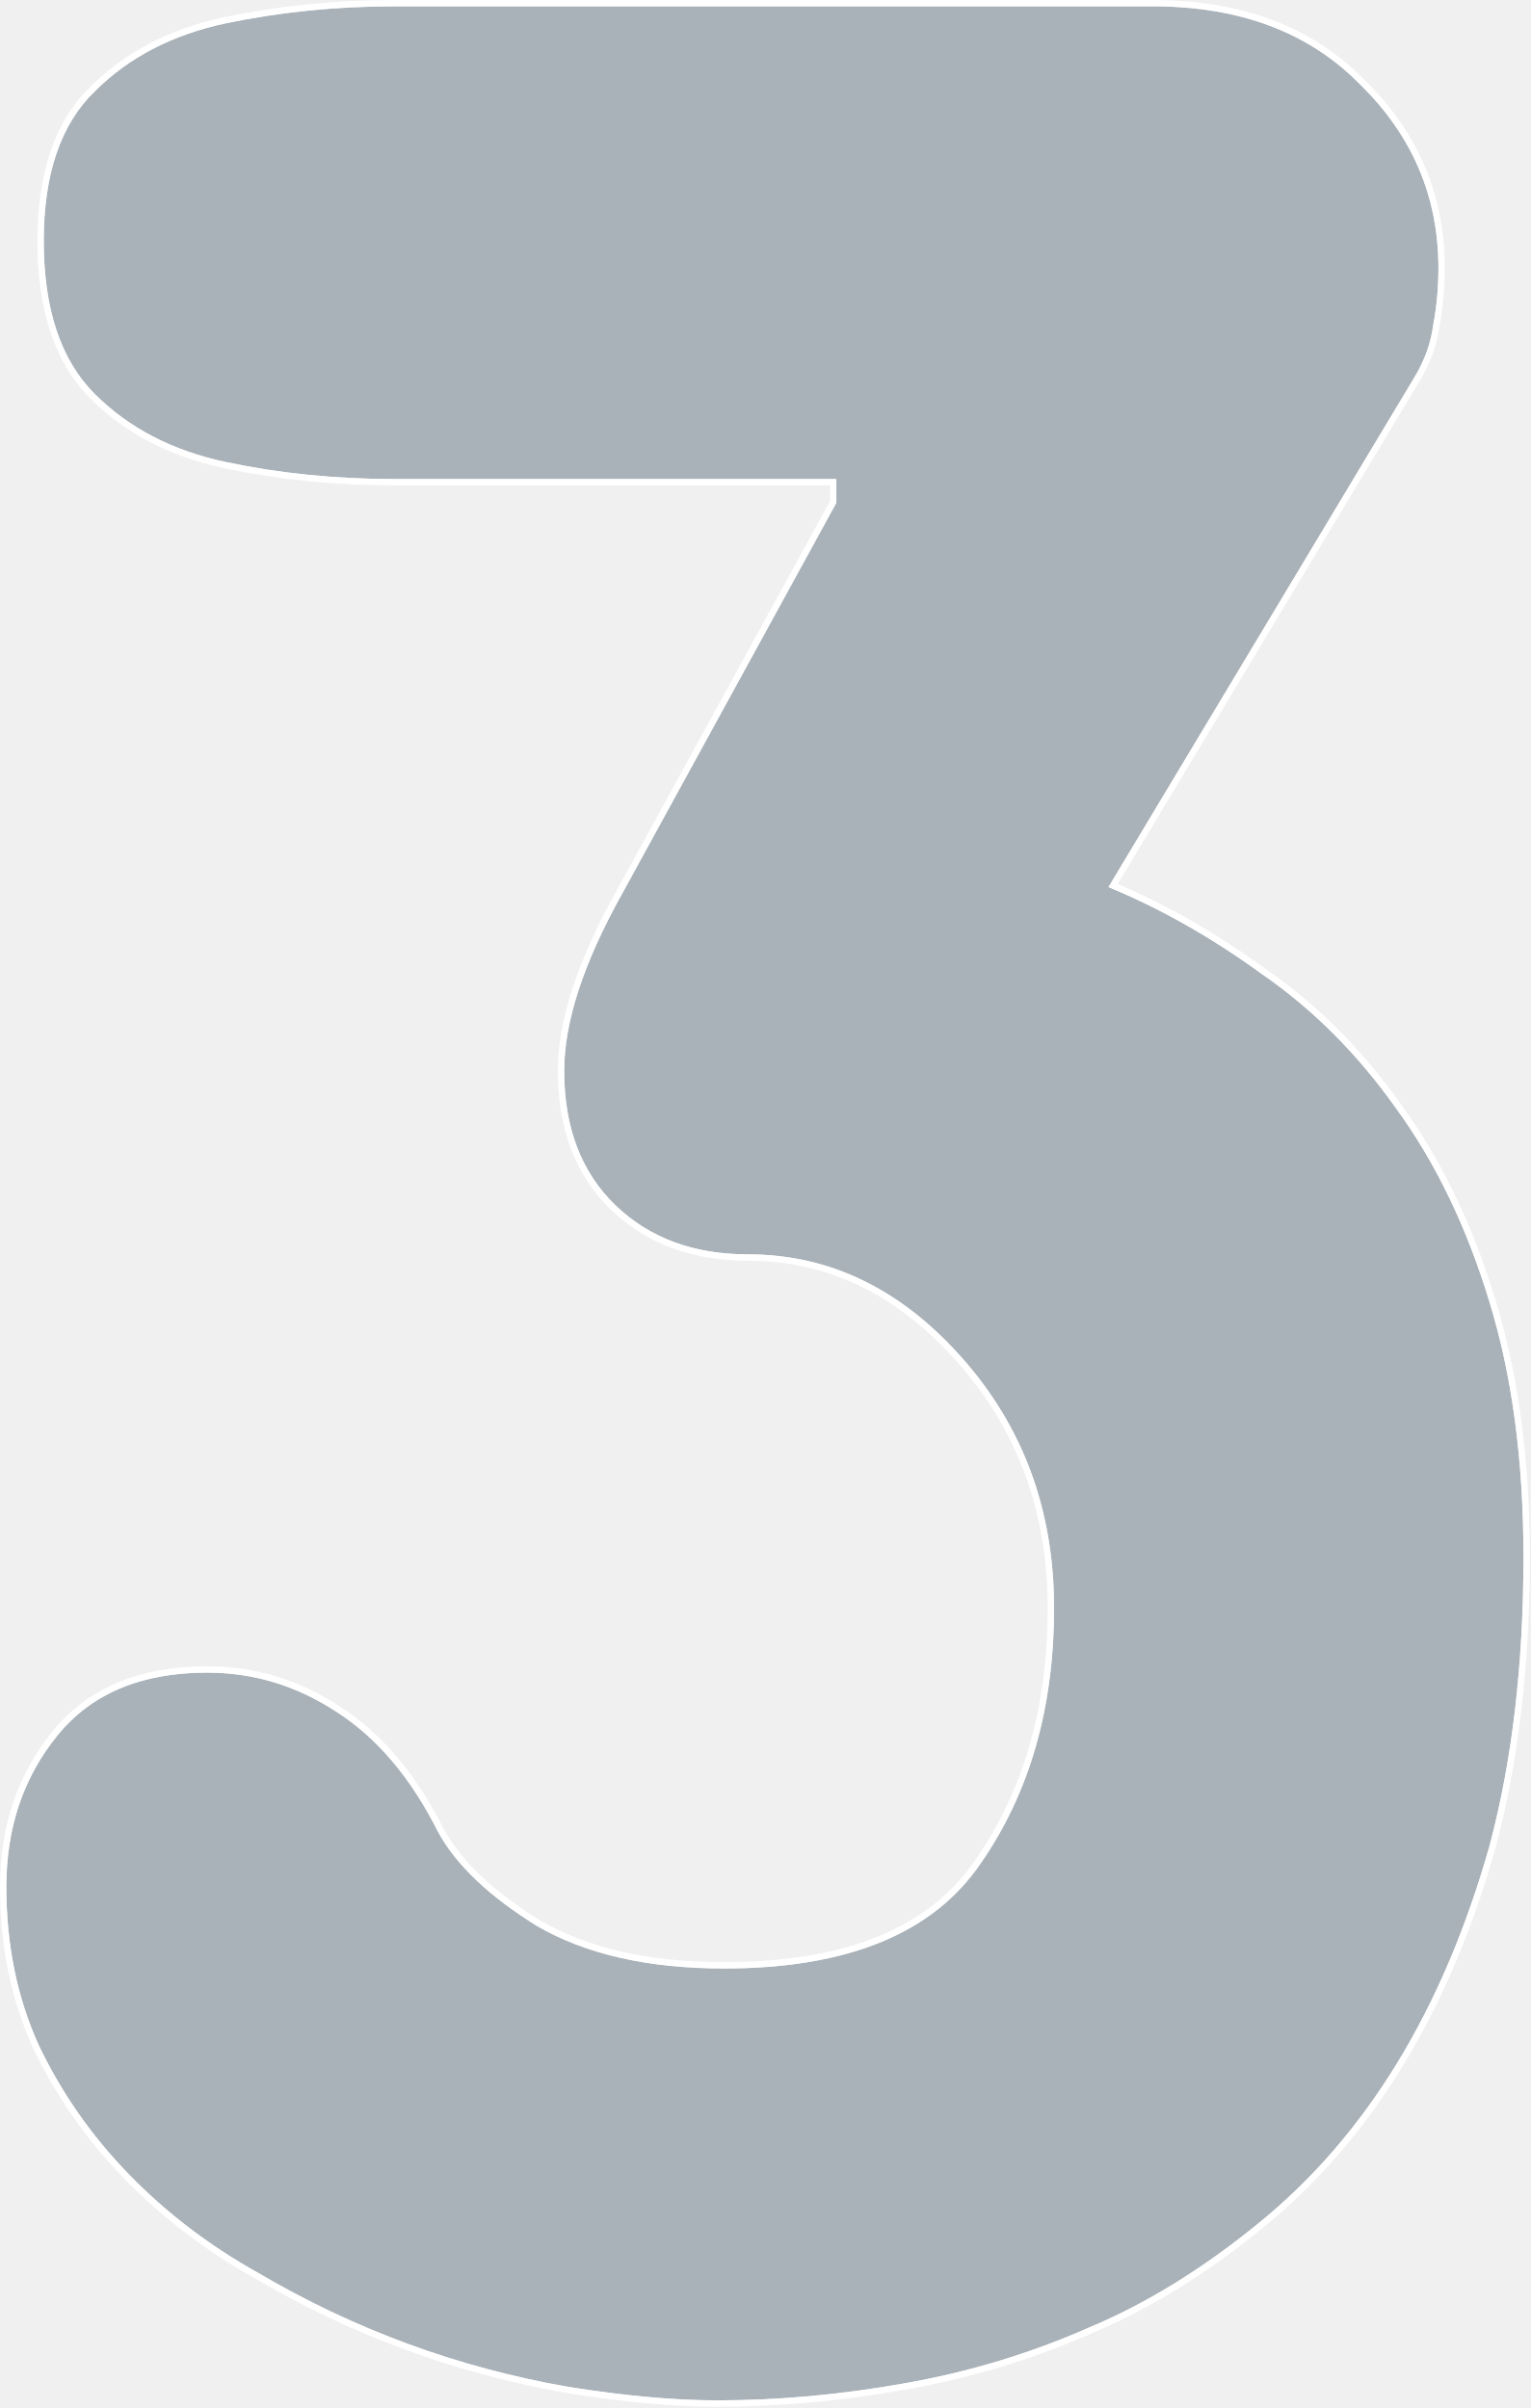
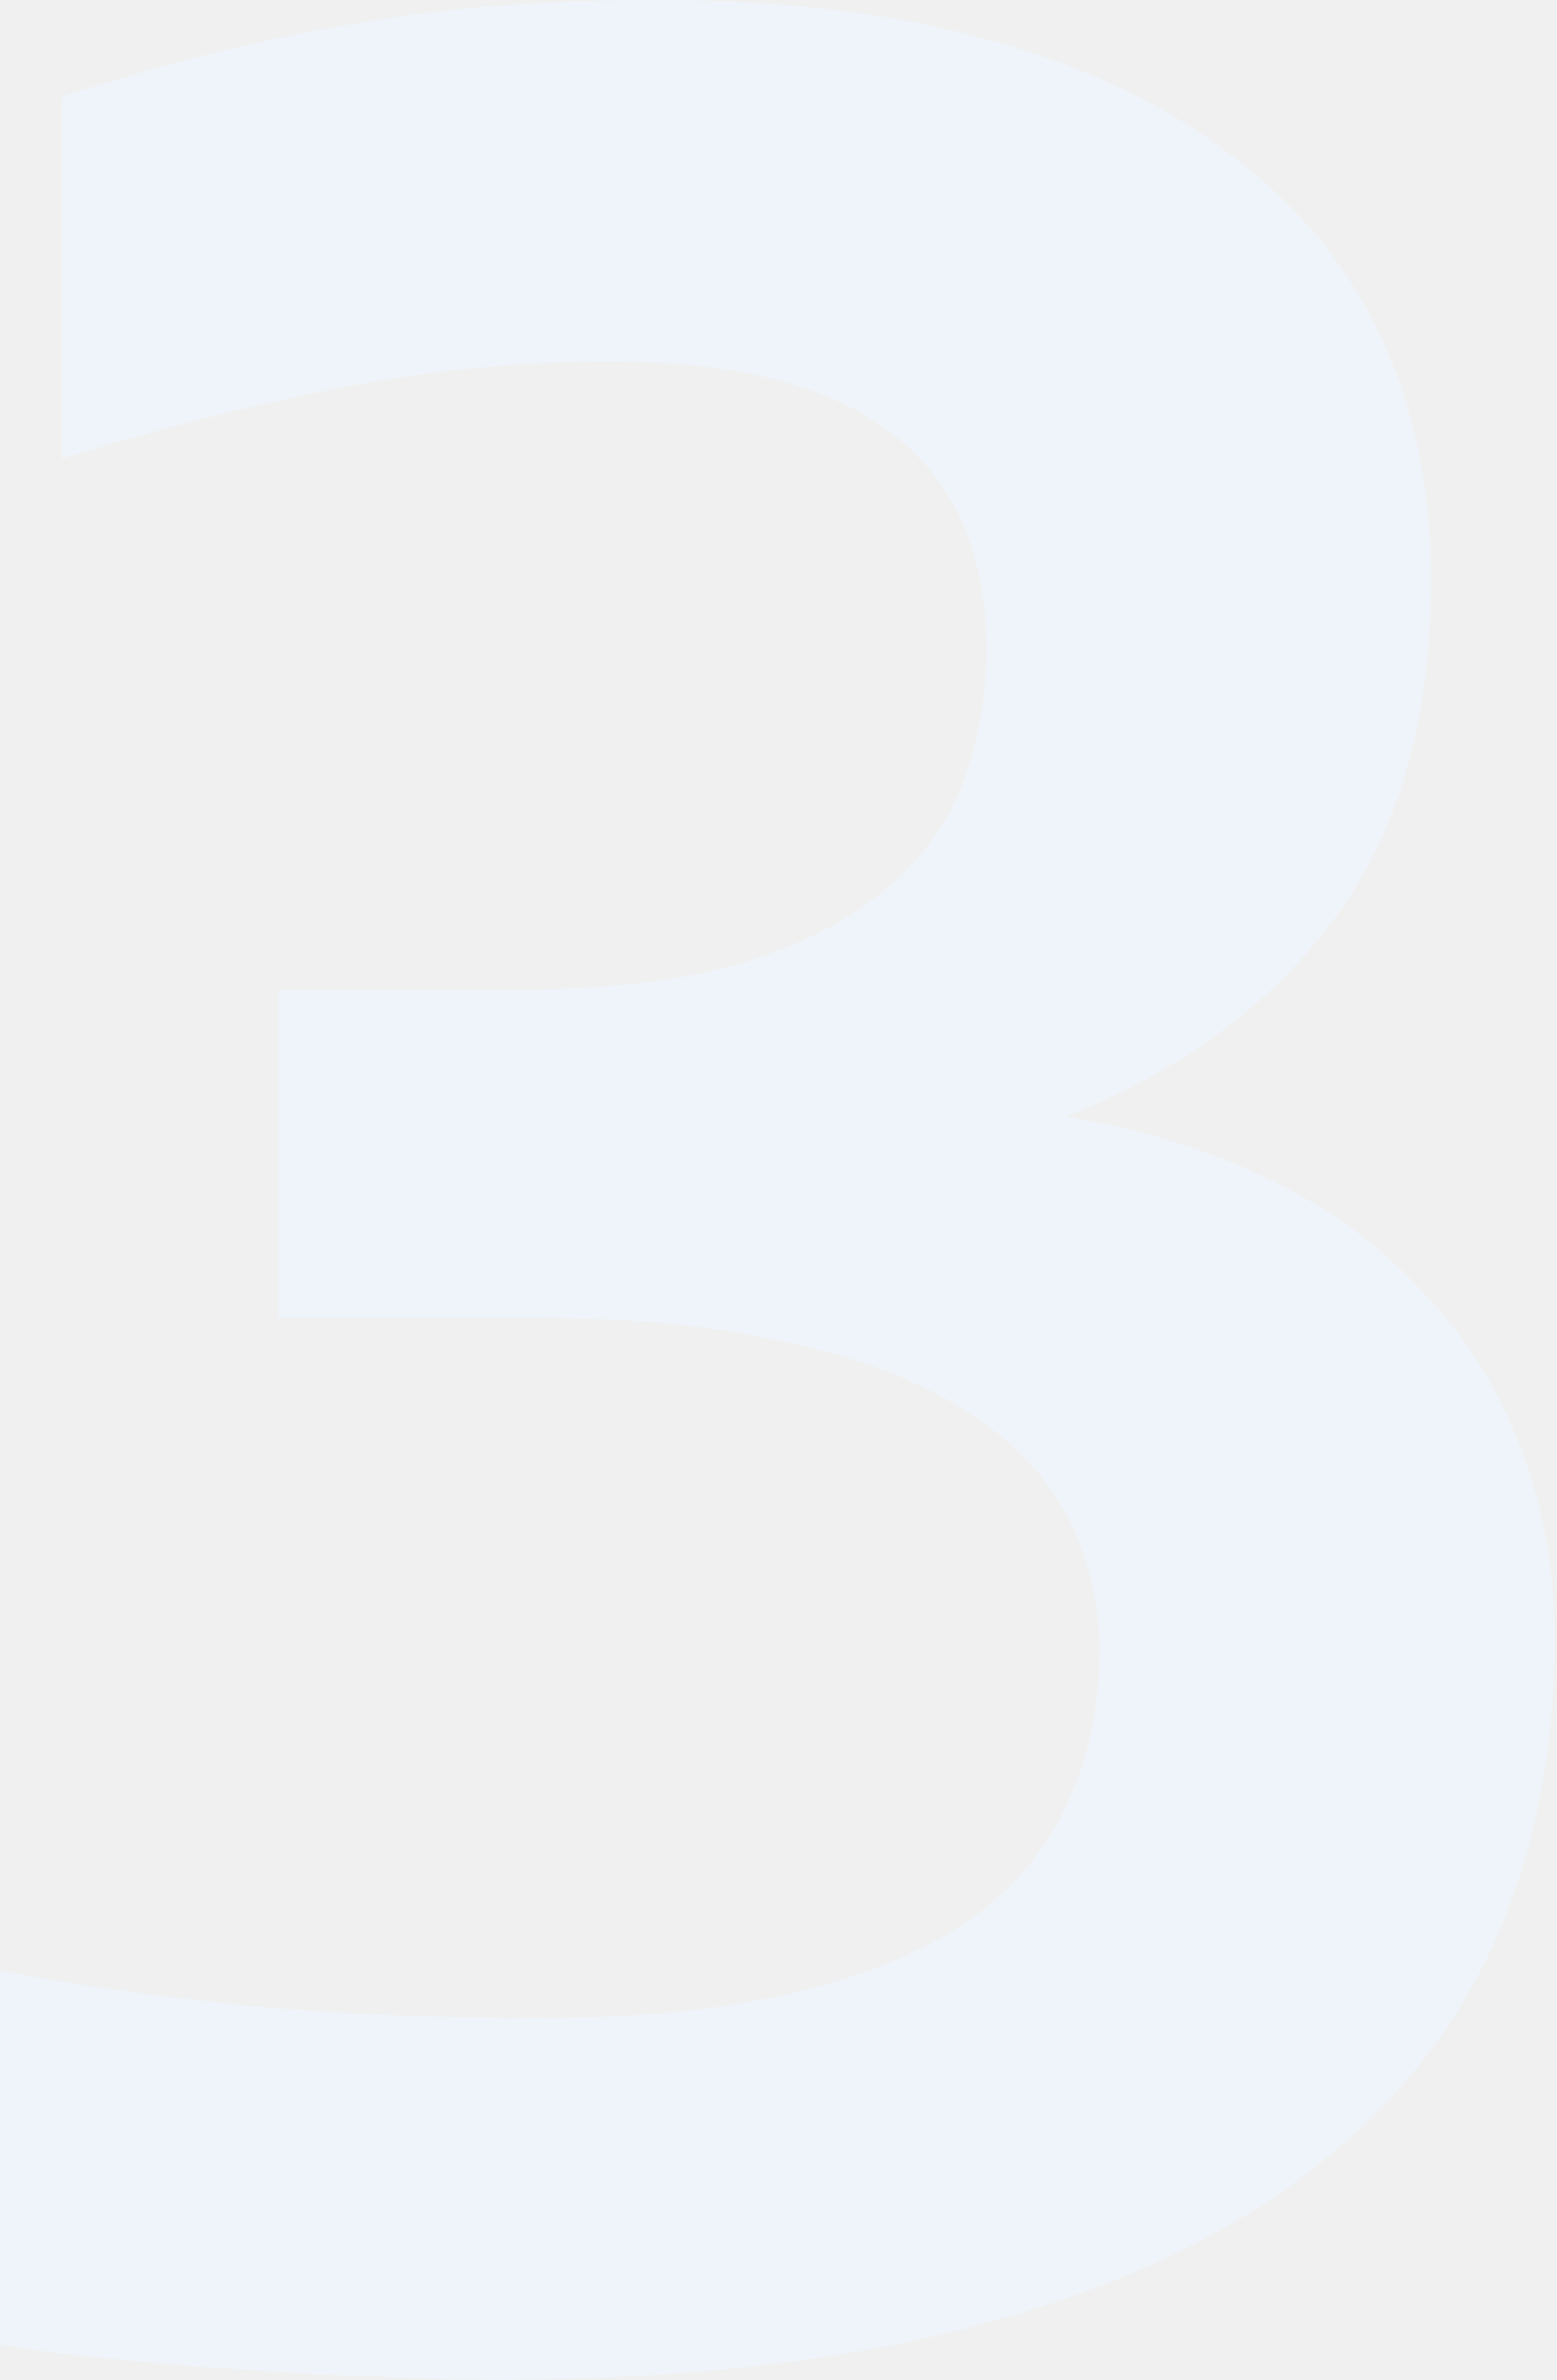
- <svg xmlns="http://www.w3.org/2000/svg" width="725" height="1141" viewBox="0 0 725 1141" fill="none">
-   <mask id="path-1-outside-1_81_4665" maskUnits="userSpaceOnUse" x="-0.506" y="-0.07" width="726" height="1141" fill="black">
-     <rect fill="white" x="-0.506" y="-0.07" width="726" height="1141" />
-     <path d="M294.65 423.557L396.164 238.254V226.975H186.691C158.762 226.975 132.175 224.289 106.931 218.918C81.686 213.547 61.008 202.805 44.895 186.691C28.781 170.578 20.725 146.408 20.725 114.182C20.725 82.492 28.781 58.859 44.895 43.283C61.008 27.17 81.686 16.428 106.931 11.057C132.712 5.686 159.299 3 186.691 3H546.018C587.375 3 620.139 15.354 644.309 40.06C669.016 64.231 681.369 93.234 681.369 127.072C681.369 136.203 680.563 145.065 678.952 153.659C677.878 162.253 674.924 170.578 670.09 178.635L525.07 420.334C549.777 430.539 573.947 444.235 597.58 461.423C621.75 478.073 642.966 499.289 661.228 525.07C680.026 550.852 694.797 581.467 705.539 616.916C716.281 651.828 721.652 692.111 721.652 737.766C721.652 788.791 716.281 834.445 705.539 874.729C683.518 952.609 646.994 1012.23 595.969 1053.59C569.65 1075.07 543.063 1091.45 516.208 1102.73C488.278 1115.08 459.006 1123.95 428.391 1129.32C398.312 1134.69 368.771 1137.38 339.768 1137.38C319.357 1137.38 295.725 1135.23 268.869 1130.93C216.77 1121.8 167.893 1103.81 122.238 1076.95C99.143 1064.06 78.732 1048.48 61.008 1030.22C43.283 1011.96 29.05 991.55 18.308 968.991C8.103 946.433 3 921.457 3 894.064C3 866.135 11.057 842.233 27.17 822.36C43.283 802.487 66.916 792.551 98.068 792.551C120.09 792.551 140.5 798.728 159.299 811.081C178.635 823.435 194.748 842.502 207.639 868.283C216.232 883.859 231.809 898.63 254.367 912.595C277.463 926.022 307.004 932.736 342.99 932.736C401.535 932.736 442.087 916.086 464.646 882.785C487.741 849.484 499.289 809.201 499.289 761.936C499.289 715.744 484.787 676.267 455.783 643.503C426.779 610.739 392.941 594.357 354.27 594.357C328.488 594.357 307.541 586.569 291.428 570.993C275.314 555.417 267.258 534.201 267.258 507.346C267.258 484.25 276.389 456.32 294.65 423.557Z" />
-   </mask>
-   <path d="M294.65 423.557L396.164 238.254V226.975H186.691C158.762 226.975 132.175 224.289 106.931 218.918C81.686 213.547 61.008 202.805 44.895 186.691C28.781 170.578 20.725 146.408 20.725 114.182C20.725 82.492 28.781 58.859 44.895 43.283C61.008 27.17 81.686 16.428 106.931 11.057C132.712 5.686 159.299 3 186.691 3H546.018C587.375 3 620.139 15.354 644.309 40.06C669.016 64.231 681.369 93.234 681.369 127.072C681.369 136.203 680.563 145.065 678.952 153.659C677.878 162.253 674.924 170.578 670.09 178.635L525.07 420.334C549.777 430.539 573.947 444.235 597.58 461.423C621.75 478.073 642.966 499.289 661.228 525.07C680.026 550.852 694.797 581.467 705.539 616.916C716.281 651.828 721.652 692.111 721.652 737.766C721.652 788.791 716.281 834.445 705.539 874.729C683.518 952.609 646.994 1012.23 595.969 1053.59C569.65 1075.07 543.063 1091.45 516.208 1102.73C488.278 1115.08 459.006 1123.95 428.391 1129.32C398.312 1134.69 368.771 1137.38 339.768 1137.38C319.357 1137.38 295.725 1135.23 268.869 1130.93C216.77 1121.8 167.893 1103.81 122.238 1076.95C99.143 1064.06 78.732 1048.48 61.008 1030.22C43.283 1011.96 29.05 991.55 18.308 968.991C8.103 946.433 3 921.457 3 894.064C3 866.135 11.057 842.233 27.17 822.36C43.283 802.487 66.916 792.551 98.068 792.551C120.09 792.551 140.5 798.728 159.299 811.081C178.635 823.435 194.748 842.502 207.639 868.283C216.232 883.859 231.809 898.63 254.367 912.595C277.463 926.022 307.004 932.736 342.99 932.736C401.535 932.736 442.087 916.086 464.646 882.785C487.741 849.484 499.289 809.201 499.289 761.936C499.289 715.744 484.787 676.267 455.783 643.503C426.779 610.739 392.941 594.357 354.27 594.357C328.488 594.357 307.541 586.569 291.428 570.993C275.314 555.417 267.258 534.201 267.258 507.346C267.258 484.25 276.389 456.32 294.65 423.557Z" fill="#A9B2B9" />
-   <path d="M294.65 423.557L297.271 425.017L297.276 425.008L297.281 424.998L294.65 423.557ZM396.164 238.254L398.795 239.695L399.164 239.022V238.254H396.164ZM396.164 226.975H399.164V223.975H396.164V226.975ZM44.895 43.283L46.98 45.44L46.998 45.422L47.016 45.404L44.895 43.283ZM106.931 11.057L106.319 8.12L106.306 8.122L106.931 11.057ZM644.309 40.06L642.164 42.158L642.187 42.182L642.211 42.205L644.309 40.06ZM678.952 153.659L676.004 153.106L675.987 153.196L675.975 153.287L678.952 153.659ZM525.07 420.334L522.498 418.791L520.706 421.777L523.925 423.107L525.07 420.334ZM597.58 461.423L595.816 463.849L595.847 463.872L595.878 463.893L597.58 461.423ZM661.228 525.07L658.779 526.804L658.791 526.821L658.804 526.838L661.228 525.07ZM705.539 616.916L702.668 617.786L702.672 617.798L705.539 616.916ZM705.539 874.729L708.426 875.545L708.432 875.523L708.438 875.501L705.539 874.729ZM595.969 1053.59L594.08 1051.26L594.072 1051.26L595.969 1053.59ZM516.208 1102.73L515.046 1099.97L515.02 1099.98L514.995 1099.99L516.208 1102.73ZM428.391 1129.32L427.872 1126.36L427.863 1126.37L428.391 1129.32ZM268.869 1130.93L268.351 1133.88L268.373 1133.89L268.395 1133.89L268.869 1130.93ZM122.238 1076.95L123.759 1074.36L123.73 1074.35L123.7 1074.33L122.238 1076.95ZM18.308 968.991L15.574 970.228L15.586 970.255L15.599 970.281L18.308 968.991ZM159.299 811.081L157.651 813.588L157.667 813.599L157.684 813.609L159.299 811.081ZM207.639 868.283L204.955 869.625L204.983 869.679L205.012 869.732L207.639 868.283ZM254.367 912.595L252.788 915.146L252.823 915.167L252.859 915.188L254.367 912.595ZM464.646 882.785L462.18 881.075L462.171 881.089L462.162 881.103L464.646 882.785ZM294.65 423.557L297.281 424.998L398.795 239.695L396.164 238.254L393.533 236.812L292.019 422.115L294.65 423.557ZM396.164 238.254H399.164V226.975H396.164H393.164V238.254H396.164ZM396.164 226.975V223.975H186.691V226.975V229.975H396.164V226.975ZM186.691 226.975V223.975C158.955 223.975 132.578 221.308 107.555 215.984L106.931 218.918L106.306 221.852C131.772 227.271 158.569 229.975 186.691 229.975V226.975ZM106.931 218.918L107.555 215.984C82.8 210.717 62.667 200.221 47.016 184.57L44.895 186.691L42.773 188.813C59.349 205.389 80.573 216.377 106.306 221.852L106.931 218.918ZM44.895 186.691L47.016 184.57C31.664 169.218 23.725 145.946 23.725 114.182H20.725H17.725C17.725 146.871 25.899 171.938 42.773 188.813L44.895 186.691ZM20.725 114.182H23.725C23.725 82.963 31.658 60.251 46.98 45.44L44.895 43.283L42.809 41.126C25.904 57.468 17.725 82.021 17.725 114.182H20.725ZM44.895 43.283L47.016 45.404C62.667 29.754 82.8 19.258 107.555 13.991L106.931 11.057L106.306 8.122C80.573 13.598 59.349 24.586 42.773 41.162L44.895 43.283ZM106.931 11.057L107.543 13.993C133.115 8.666 159.496 6 186.691 6V3V0C159.101 0 132.309 2.705 106.319 8.12L106.931 11.057ZM186.691 3V6H546.018V3V0H186.691V3ZM546.018 3V6C586.738 6 618.668 18.14 642.164 42.158L644.309 40.06L646.453 37.963C621.61 12.567 588.012 0 546.018 0V3ZM644.309 40.06L642.211 42.205C666.355 65.824 678.369 94.061 678.369 127.072H681.369H684.369C684.369 92.408 671.677 62.637 646.406 37.916L644.309 40.06ZM681.369 127.072H678.369C678.369 136.026 677.579 144.703 676.004 153.106L678.952 153.659L681.901 154.212C683.548 145.428 684.369 136.38 684.369 127.072H681.369ZM678.952 153.659L675.975 153.287C674.957 161.432 672.155 169.362 667.517 177.091L670.09 178.635L672.662 180.178C677.693 171.794 680.799 163.073 681.929 154.031L678.952 153.659ZM670.09 178.635L667.517 177.091L522.498 418.791L525.07 420.334L527.643 421.877L672.662 180.178L670.09 178.635ZM525.07 420.334L523.925 423.107C548.393 433.213 572.357 446.788 595.816 463.849L597.58 461.423L599.345 458.997C575.537 441.682 551.161 427.865 526.216 417.561L525.07 420.334ZM597.58 461.423L595.878 463.893C619.737 480.329 640.706 501.288 658.779 526.804L661.228 525.07L663.676 523.336C645.226 497.29 623.763 475.817 599.282 458.952L597.58 461.423ZM661.228 525.07L658.804 526.838C677.375 552.307 692.008 582.608 702.668 617.786L705.539 616.916L708.41 616.046C697.586 580.325 682.678 549.396 663.652 523.303L661.228 525.07ZM705.539 616.916L702.672 617.798C713.307 652.364 718.652 692.339 718.652 737.766H721.652H724.652C724.652 691.884 719.255 651.293 708.406 616.034L705.539 616.916ZM721.652 737.766H718.652C718.652 788.586 713.302 833.973 702.64 873.956L705.539 874.729L708.438 875.501C719.26 834.917 724.652 788.996 724.652 737.766H721.652ZM705.539 874.729L702.652 873.912C680.76 951.338 644.522 1010.37 594.08 1051.26L595.969 1053.59L597.858 1055.92C649.466 1014.09 686.276 953.881 708.426 875.545L705.539 874.729ZM595.969 1053.59L594.072 1051.26C567.94 1072.59 541.597 1088.81 515.046 1099.97L516.208 1102.73L517.37 1105.5C544.53 1094.09 571.361 1077.55 597.866 1055.91L595.969 1053.59ZM516.208 1102.73L514.995 1099.99C487.291 1112.24 458.252 1121.03 427.872 1126.36L428.391 1129.32L428.909 1132.27C459.759 1126.86 489.266 1117.93 517.422 1105.48L516.208 1102.73ZM428.391 1129.32L427.863 1126.37C397.95 1131.71 368.586 1134.38 339.768 1134.38V1137.38V1140.38C368.957 1140.38 398.675 1137.67 428.918 1132.27L428.391 1129.32ZM339.768 1137.38V1134.38C319.558 1134.38 296.09 1132.25 269.343 1127.97L268.869 1130.93L268.395 1133.89C295.359 1138.21 319.156 1140.38 339.768 1140.38V1137.38ZM268.869 1130.93L269.387 1127.97C217.642 1118.91 169.104 1101.04 123.759 1074.36L122.238 1076.95L120.717 1079.54C166.681 1106.57 215.897 1124.69 268.351 1133.88L268.869 1130.93ZM122.238 1076.95L123.7 1074.33C100.849 1061.58 80.674 1046.18 63.161 1028.13L61.008 1030.22L58.855 1032.31C76.791 1050.79 97.436 1066.54 120.776 1079.57L122.238 1076.95ZM61.008 1030.22L63.161 1028.13C45.659 1010.1 31.615 989.959 21.016 967.701L18.308 968.991L15.599 970.281C26.484 993.14 40.907 1013.82 58.855 1032.31L61.008 1030.22ZM18.308 968.991L21.041 967.755C11.03 945.624 6 921.076 6 894.064H3H0C0 921.838 5.176 947.241 15.574 970.228L18.308 968.991ZM3 894.064H6C6 866.755 13.861 843.538 29.5 824.25L27.17 822.36L24.84 820.471C8.252 840.928 0 865.514 0 894.064H3ZM27.17 822.36L29.5 824.25C44.92 805.232 67.603 795.551 98.068 795.551V792.551V789.551C66.229 789.551 41.647 799.742 24.84 820.471L27.17 822.36ZM98.068 792.551V795.551C119.491 795.551 139.331 801.549 157.651 813.588L159.299 811.081L160.946 808.574C141.669 795.906 120.689 789.551 98.068 789.551V792.551ZM159.299 811.081L157.684 813.609C176.46 825.605 192.246 844.205 204.955 869.625L207.639 868.283L210.322 866.942C197.25 840.798 180.81 821.264 160.914 808.553L159.299 811.081ZM207.639 868.283L205.012 869.732C213.947 885.928 229.991 901.033 252.788 915.146L254.367 912.595L255.946 910.044C233.626 896.227 218.517 881.791 210.265 866.834L207.639 868.283ZM254.367 912.595L252.859 915.188C276.545 928.959 306.651 935.736 342.99 935.736V932.736V929.736C307.356 929.736 278.381 923.086 255.875 910.001L254.367 912.595ZM342.99 932.736V935.736C402.046 935.736 443.787 918.926 467.129 884.468L464.646 882.785L462.162 881.103C440.387 913.246 401.024 929.736 342.99 929.736V932.736ZM464.646 882.785L467.111 884.495C490.61 850.612 502.289 809.708 502.289 761.936H499.289H496.289C496.289 808.695 484.873 848.356 462.18 881.075L464.646 882.785ZM499.289 761.936H502.289C502.289 715.056 487.548 674.859 458.029 641.514L455.783 643.503L453.537 645.491C482.026 677.674 496.289 716.432 496.289 761.936H499.289ZM455.783 643.503L458.029 641.514C428.539 608.202 393.919 591.357 354.27 591.357V594.357V597.357C391.964 597.357 425.019 613.277 453.537 645.491L455.783 643.503ZM354.27 594.357V591.357C329.14 591.357 308.982 583.79 293.513 568.836L291.428 570.993L289.343 573.15C306.1 589.349 327.836 597.357 354.27 597.357V594.357ZM291.428 570.993L293.513 568.836C278.098 553.936 270.258 533.562 270.258 507.346H267.258H264.258C264.258 534.841 272.531 556.898 289.343 573.15L291.428 570.993ZM267.258 507.346H270.258C270.258 484.986 279.119 457.583 297.271 425.017L294.65 423.557L292.03 422.096C273.658 455.057 264.258 483.514 264.258 507.346H267.258Z" fill="white" mask="url(#path-1-outside-1_81_4665)" />
+ <svg xmlns="http://www.w3.org/2000/svg" width="689" height="1054" viewBox="0 0 689 1054" fill="none">
+   <path d="M688.281 726.562C688.281 777.083 678.906 822.656 660.156 863.281C641.406 903.385 612.5 937.76 573.438 966.406C534.896 994.531 486.198 1016.15 427.344 1031.25C368.49 1046.35 299.219 1053.91 219.531 1053.91C201.823 1053.91 183.073 1053.39 163.281 1052.34C144.01 1051.82 124.74 1050.78 105.469 1049.22C86.198 1048.18 67.448 1046.61 49.219 1044.53C30.99 1042.97 14.583 1040.89 0 1038.28V872.656C32.812 878.906 69.531 884.115 110.156 888.281C151.302 891.927 194.01 893.75 238.281 893.75C281.51 893.75 318.75 890.104 350 882.812C381.25 875.521 407.031 865.104 427.344 851.562C447.656 837.5 462.5 820.312 471.875 800C481.771 779.688 486.719 756.771 486.719 731.25C486.719 708.854 481.771 688.542 471.875 670.312C461.979 652.083 446.875 636.719 426.562 624.219C406.25 611.198 380.208 601.302 348.438 594.531C317.188 587.24 279.948 583.594 236.719 583.594H123.438V438.281H227.344C267.969 438.281 301.562 434.375 328.125 426.562C355.208 418.229 376.562 407.292 392.188 393.75C408.333 380.208 419.792 364.323 426.562 346.094C433.333 327.344 436.719 307.812 436.719 287.5C436.719 245.833 423.177 214.323 396.094 192.969C369.01 171.094 327.083 160.156 270.312 160.156C229.688 160.156 189.583 164.062 150 171.875C110.417 179.688 69.531 190.104 27.344 203.125V42.969C50.781 35.156 73.177 28.646 94.531 23.438C115.885 18.229 137.24 13.802 158.594 10.156C179.948 6.51 201.562 3.906 223.438 2.344C245.312 0.781 267.969 0 291.406 0C347.656 0 396.875 5.99 439.062 17.969C481.771 29.948 517.448 47.135 546.094 69.531C575.26 91.406 597.135 118.229 611.719 150C626.302 181.771 633.594 217.188 633.594 256.25C633.594 318.229 619.271 368.49 590.625 407.031C562.5 445.052 522.917 474.219 471.875 494.531C504.688 499.74 534.375 508.854 560.938 521.875C587.5 534.375 610.156 550.781 628.906 571.094C648.177 590.885 662.76 613.802 672.656 639.844C683.073 665.885 688.281 694.792 688.281 726.562Z" fill="#EEF4F9" />
</svg>
